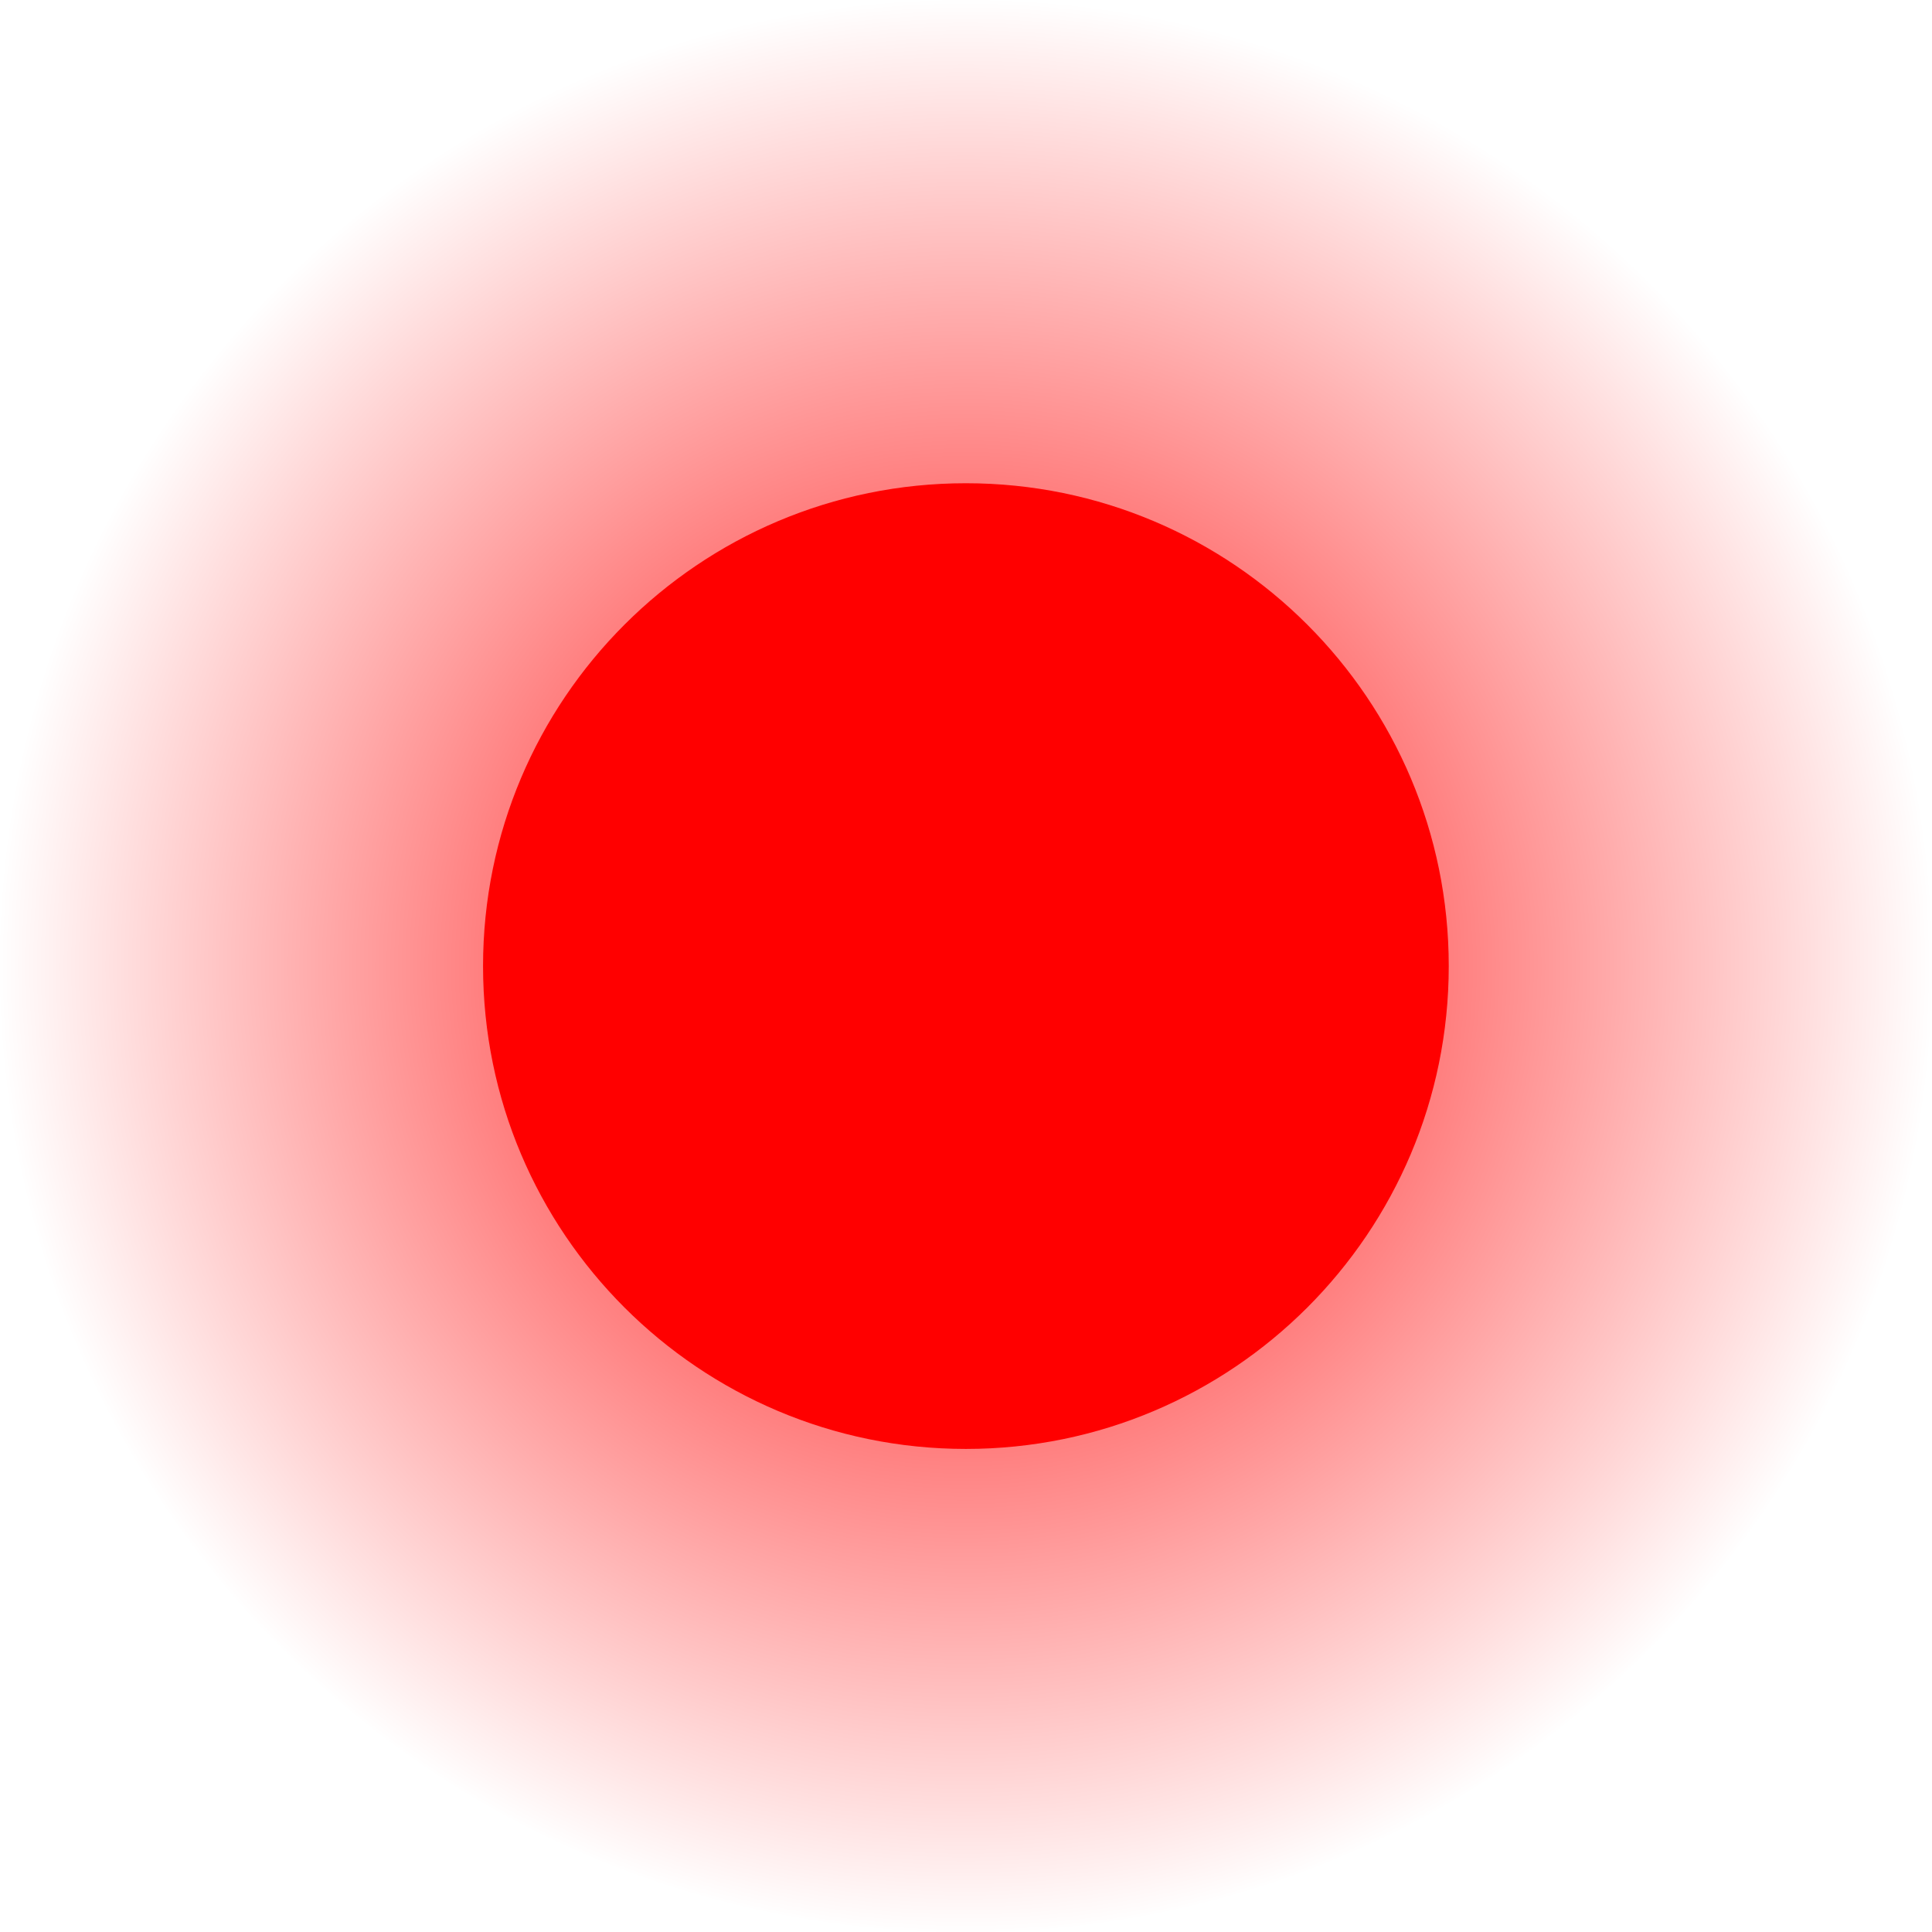
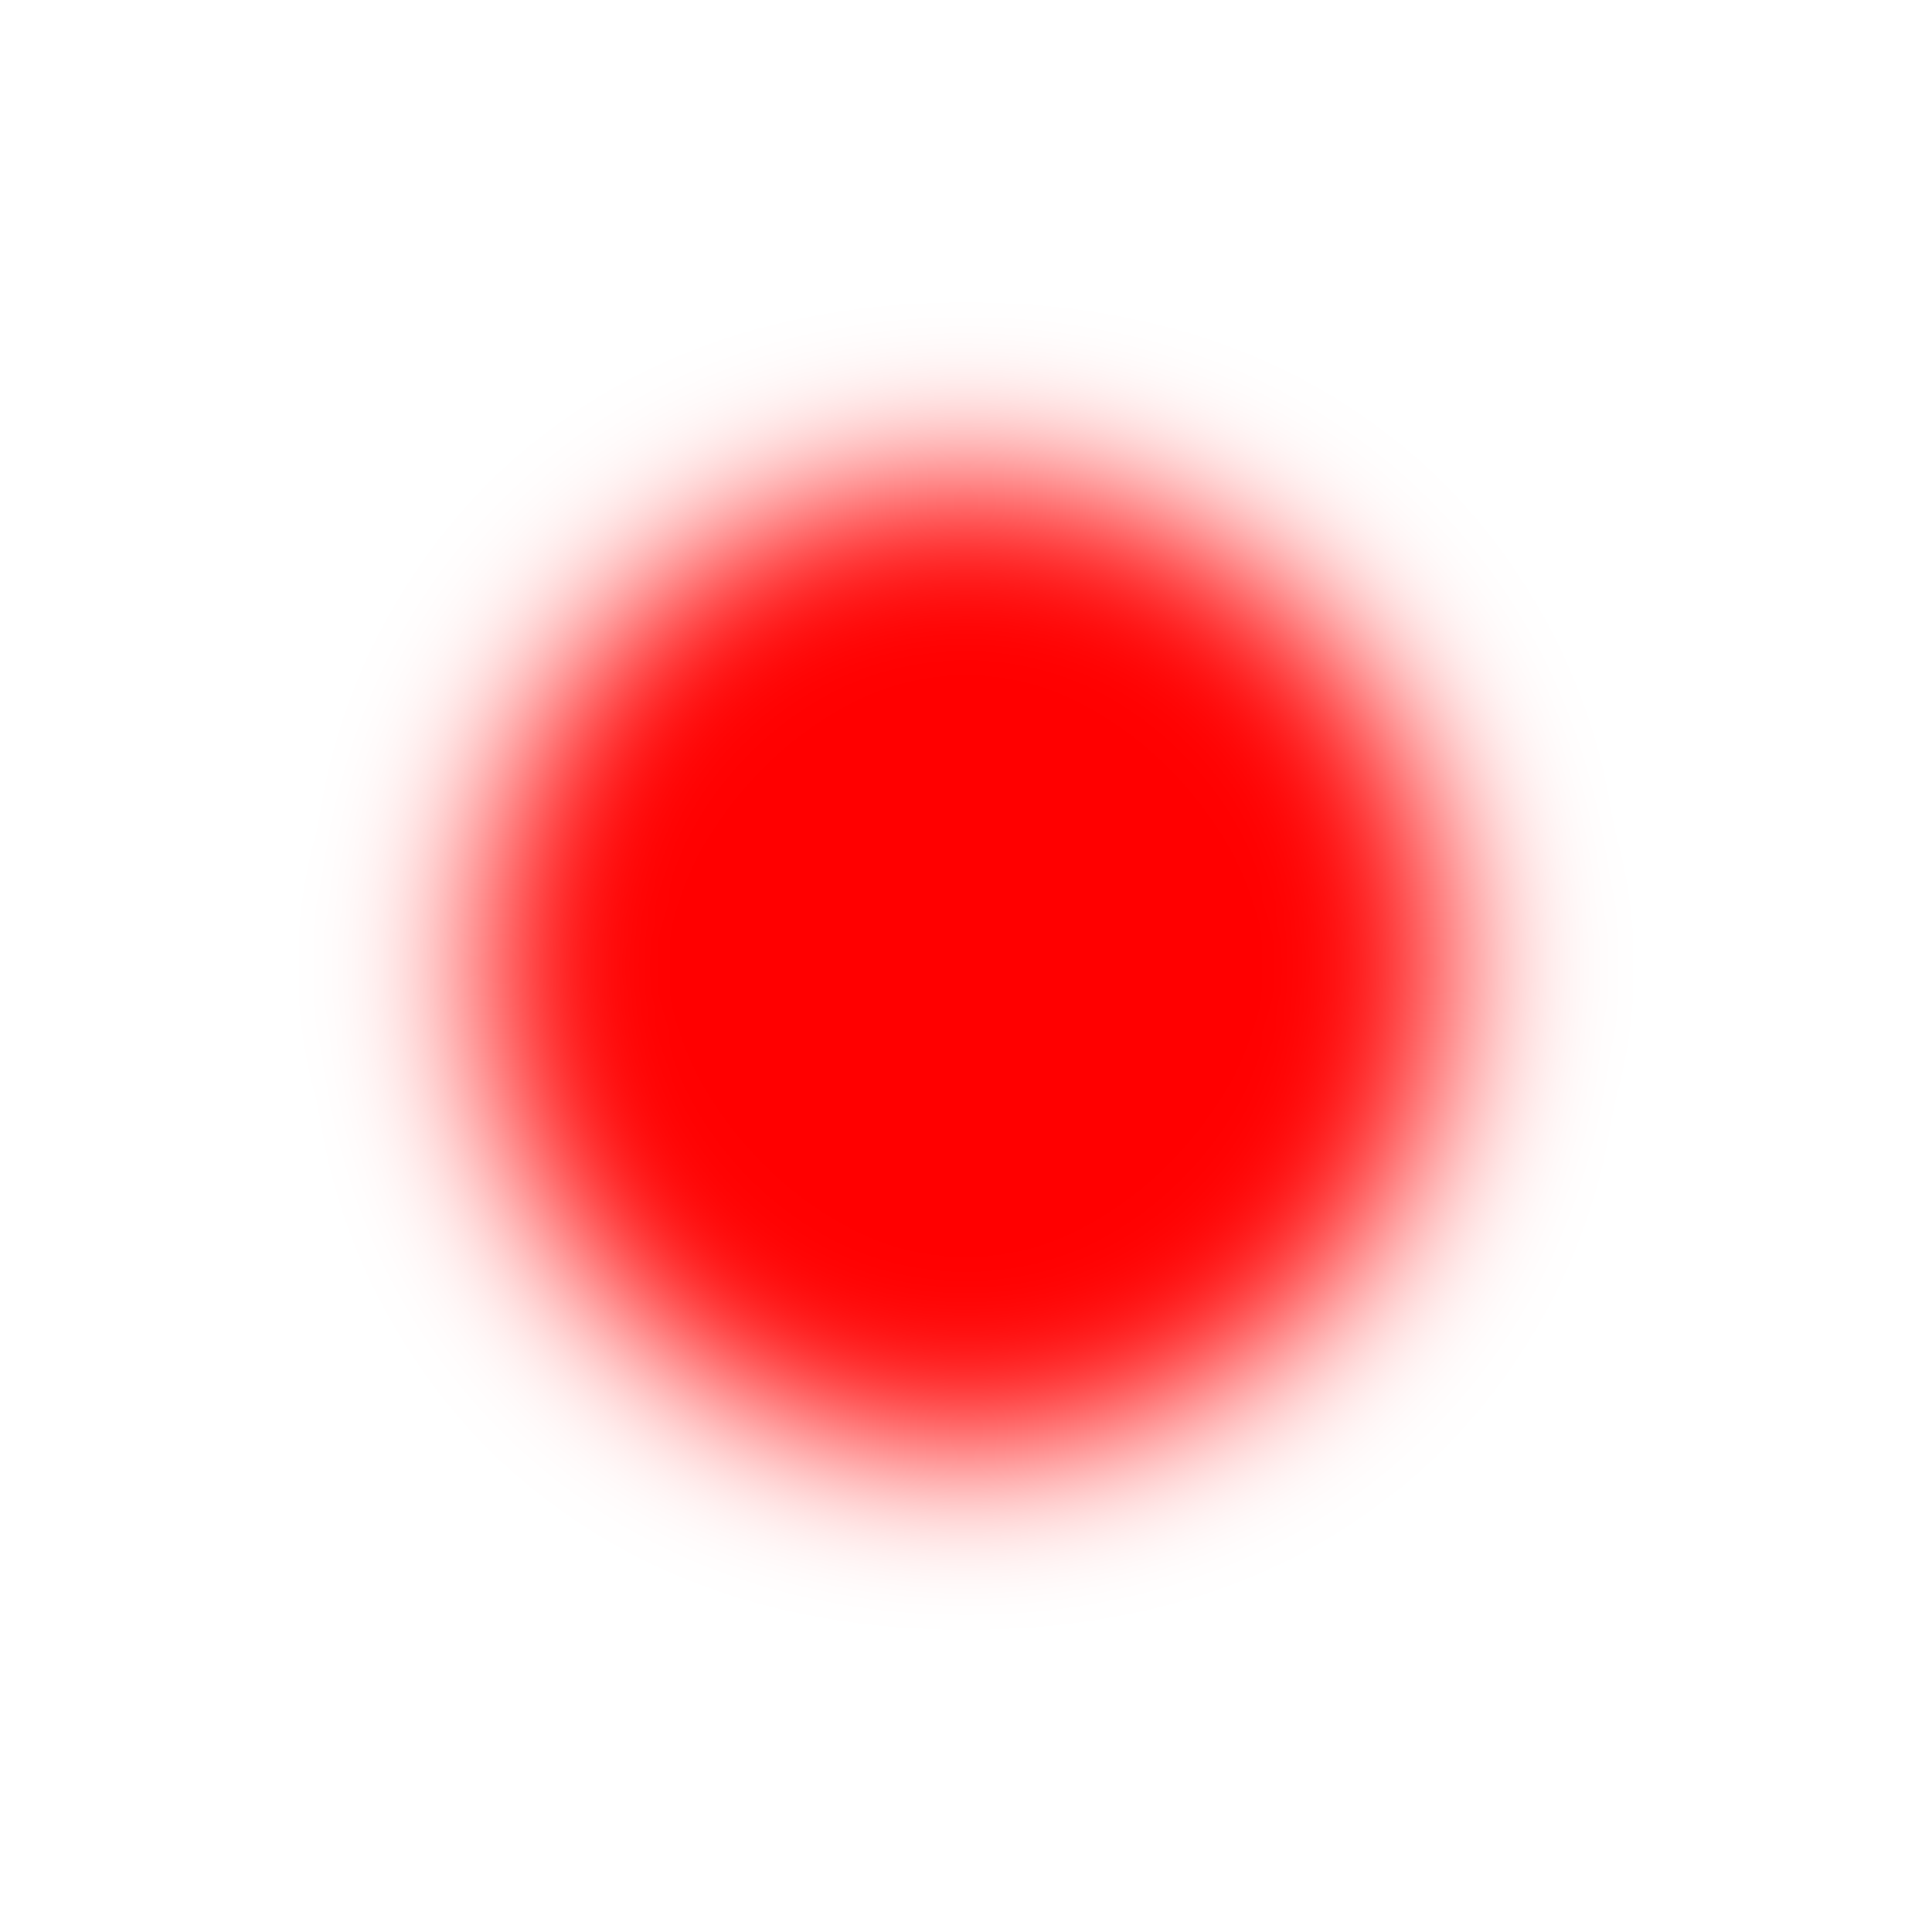
- <svg xmlns="http://www.w3.org/2000/svg" xmlns:ns1="http://www.openswatchbook.org/uri/2009/osb" xmlns:xlink="http://www.w3.org/1999/xlink" width="24" height="24" viewBox="0 0 6.35 6.35" version="1.1" id="svg8">
+ <svg xmlns="http://www.w3.org/2000/svg" width="24" height="24" viewBox="0 0 6.35 6.35" version="1.1" id="svg8">
  <defs id="defs2">
-     <linearGradient id="linearGradient837">
-       <stop style="stop-color:#ff0000;stop-opacity:1;" offset="0" id="stop833" />
-       <stop style="stop-color:#ff0000;stop-opacity:0;" offset="1" id="stop835" />
-     </linearGradient>
-     <linearGradient id="linearGradient825" ns1:paint="solid">
+     <linearGradient id="linearGradient825">
      <stop style="stop-color:#ff5555;stop-opacity:1;" offset="0" id="stop823" />
    </linearGradient>
-     <radialGradient xlink:href="#linearGradient837" id="radialGradient839" cx="4.233" cy="292.767" fx="4.233" fy="292.767" r="3.175" gradientUnits="userSpaceOnUse" />
+     <filter style="color-interpolation-filters:sRGB" id="filter9622" x="-0.192" y="-0.192" width="1.384" height="1.384">
+       <feGaussianBlur stdDeviation="0.254" id="feGaussianBlur9624" />
+     </filter>
  </defs>
  <g id="layer1" transform="translate(-1.058333,-289.5917)">
-     <circle style="opacity:1;vector-effect:none;fill:url(#radialGradient839);fill-opacity:1;stroke-width:0.198;stroke-linecap:butt;stroke-linejoin:miter;stroke-miterlimit:4;stroke-dasharray:none;stroke-dashoffset:0;stroke-opacity:1" id="path817-36" cx="4.233" cy="292.767" r="3.175" />
-     <circle style="opacity:1;vector-effect:none;fill:#ff0000;fill-opacity:1;stroke-width:0.099;stroke-linecap:butt;stroke-linejoin:miter;stroke-miterlimit:4;stroke-dasharray:none;stroke-dashoffset:0;stroke-opacity:1" id="path817-3" cx="4.233" cy="292.767" r="1.587" />
+     <circle style="opacity:1;vector-effect:none;fill:#ff0000;fill-opacity:1;stroke-width:0.099;stroke-linecap:butt;stroke-linejoin:miter;stroke-miterlimit:4;stroke-dasharray:none;stroke-dashoffset:0;stroke-opacity:1;filter:url(#filter9622)" id="path817-3" cx="4.233" cy="292.767" r="1.587" />
  </g>
</svg>
